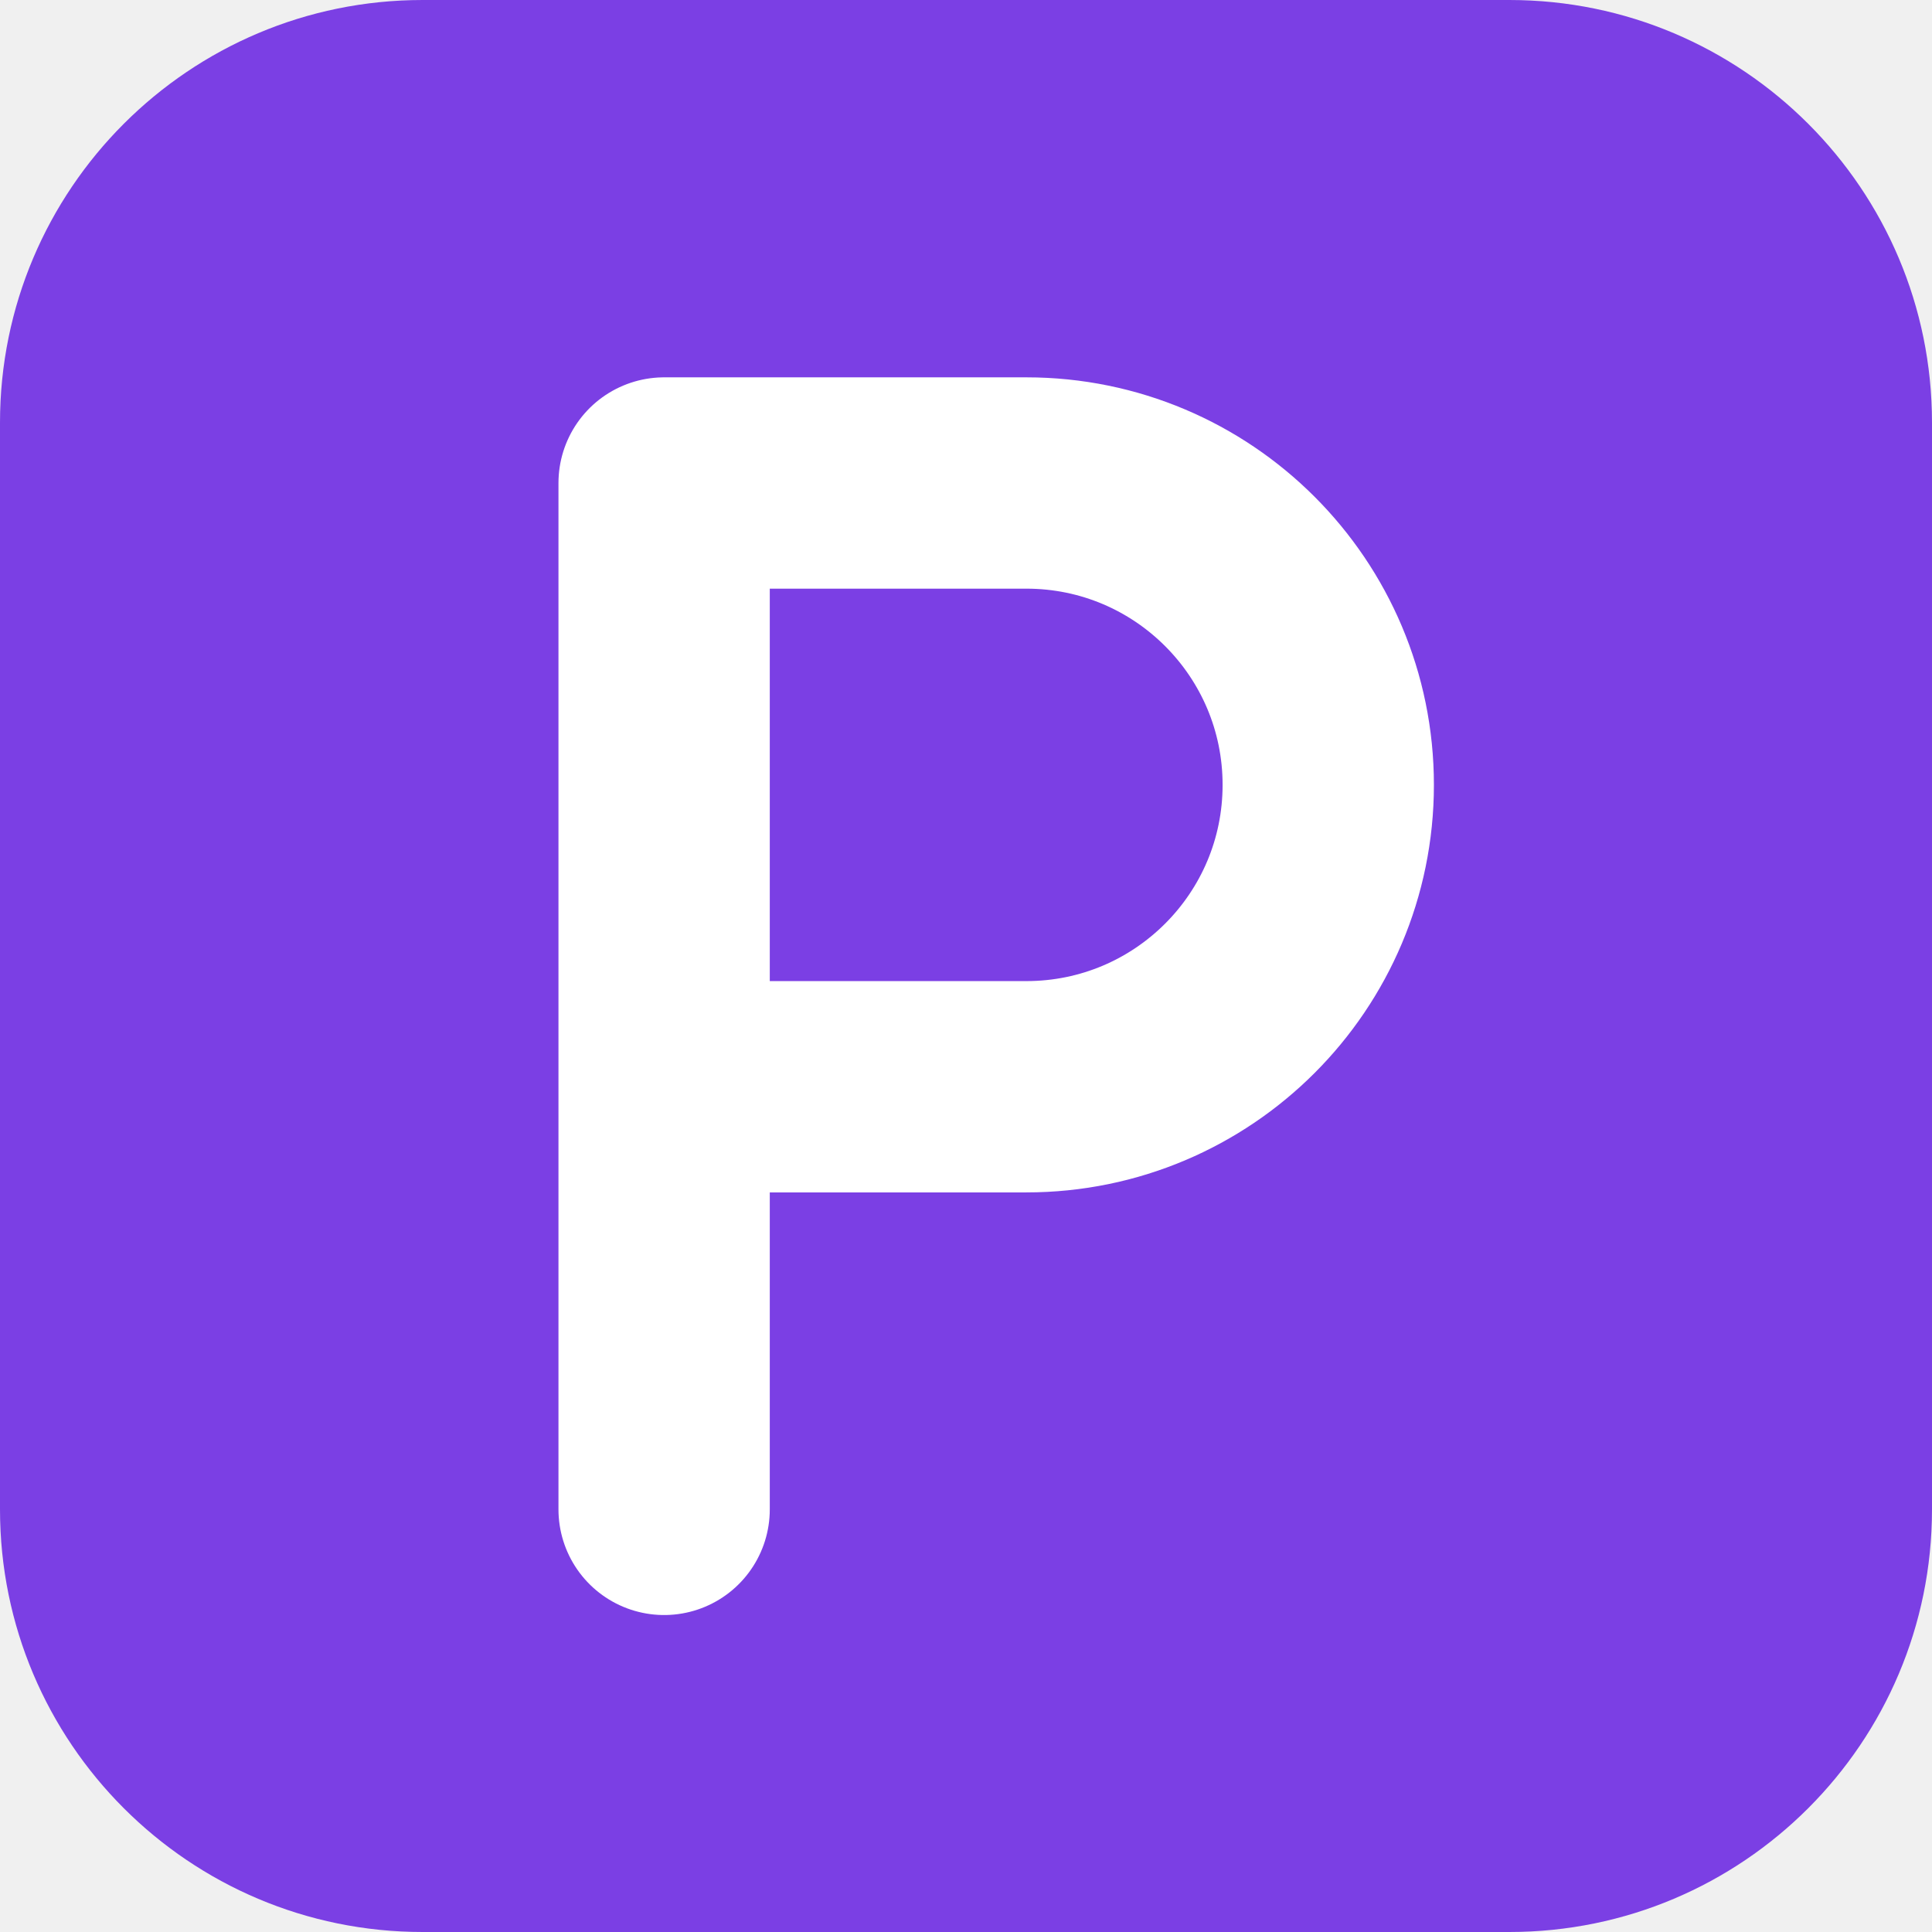
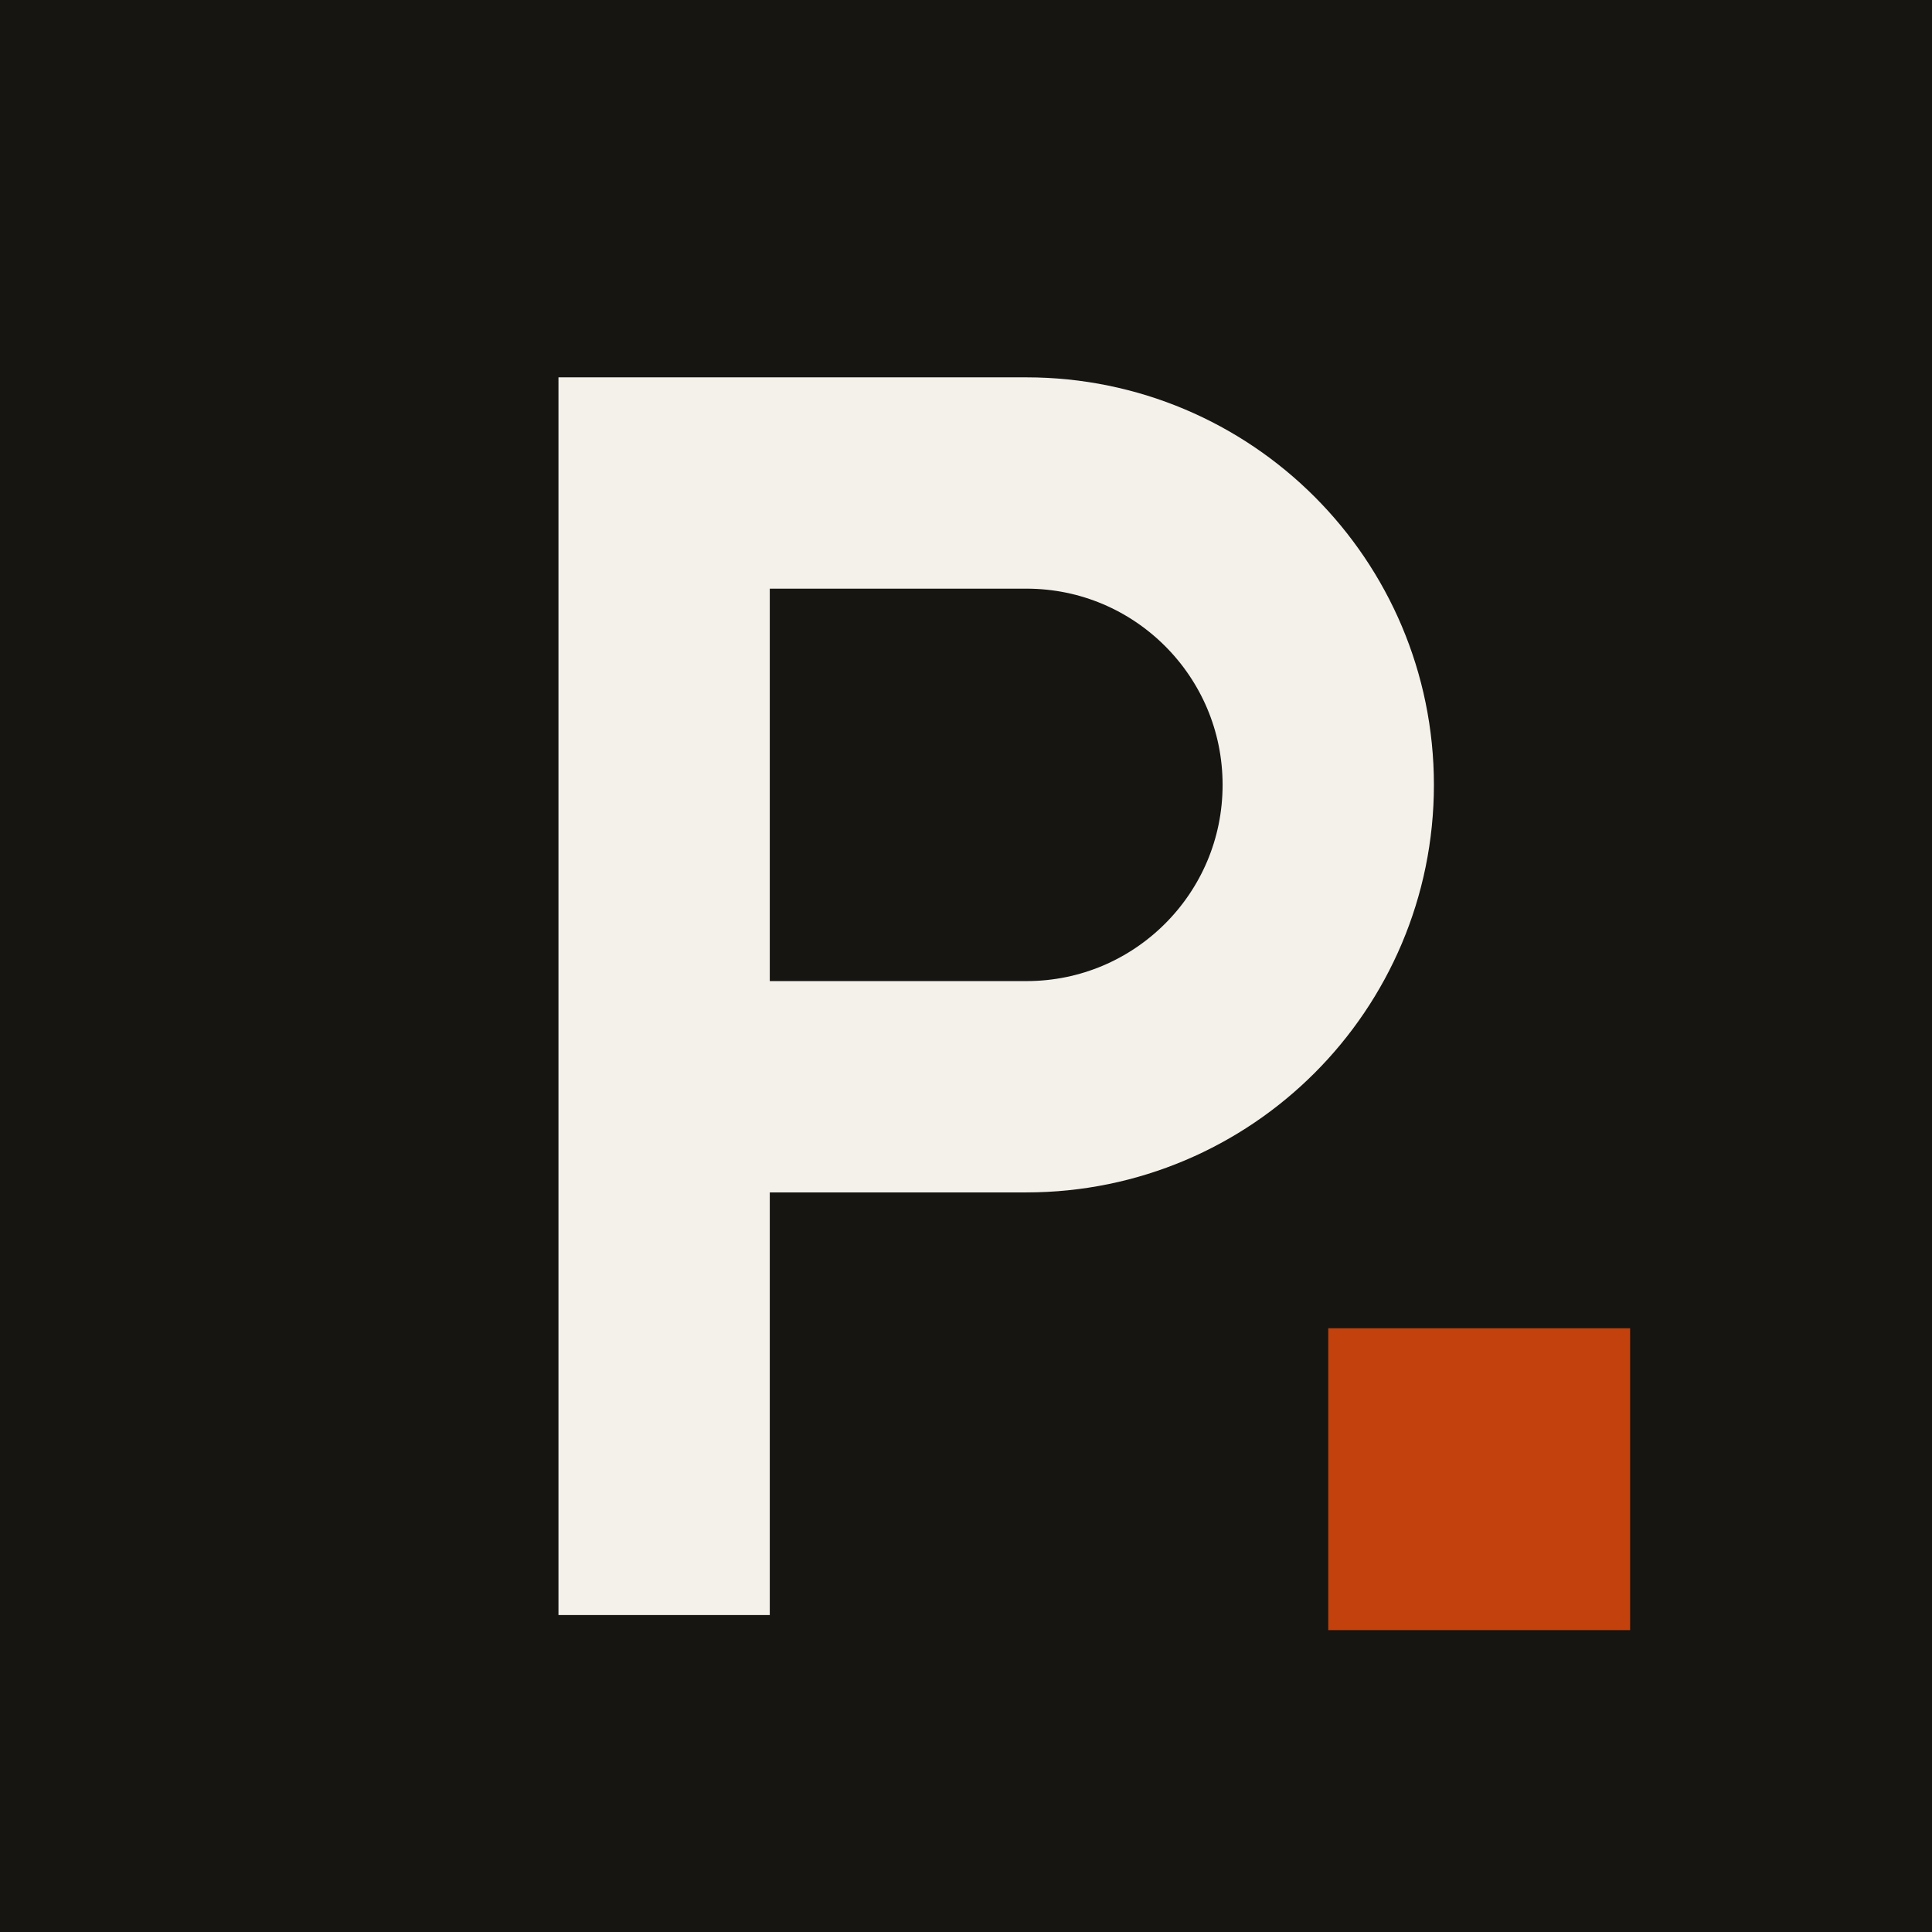
<svg xmlns="http://www.w3.org/2000/svg" viewBox="0 0 64 64">
-   <rect width="64" height="64" rx="14" fill="#7b3fe4" />
-   <path d="M22 50V16h12a10 10 0 0 1 0 20h-12" fill="none" stroke="#fff" stroke-width="7" stroke-linecap="round" stroke-linejoin="round" />
+   <style>.b{fill:#161512}.p{stroke:#f4f1ea}.s{fill:#c2410c}@media (prefers-color-scheme:dark){.b{fill:#ece7dc}.p{stroke:#141310}.s{fill:#ff7a45}}</style>
+   <rect class="b" width="64" height="64" />
+   <path class="p" d="M22 50V16h12a10 10 0 0 1 0 20h-12" fill="none" stroke-width="7" stroke-linecap="square" stroke-linejoin="miter" />
+   <rect class="s" x="44" y="44" width="10" height="10" />
</svg>
